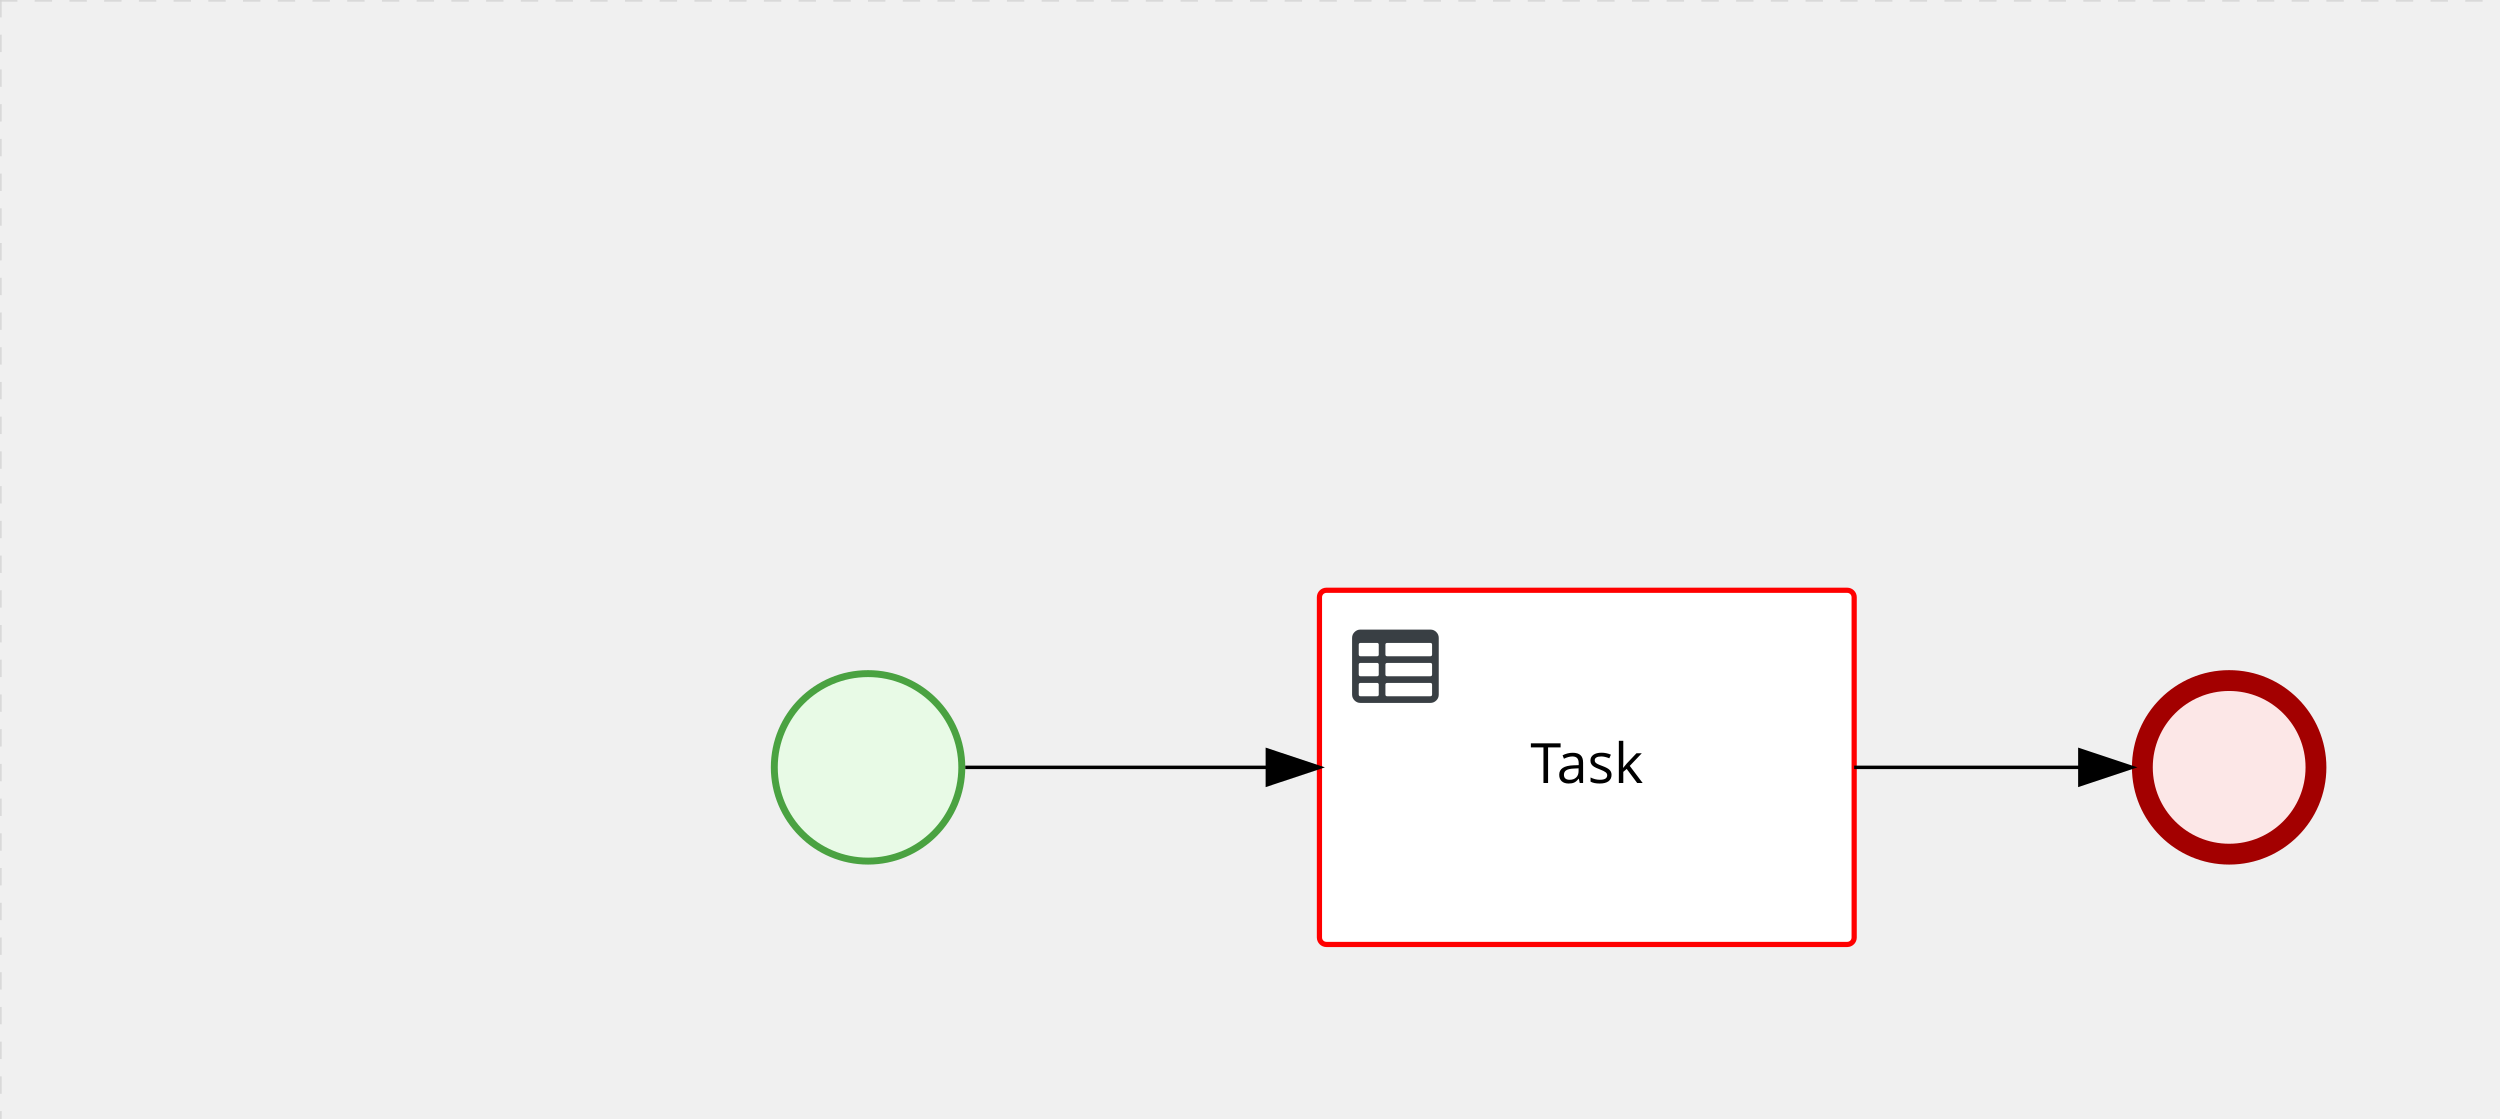
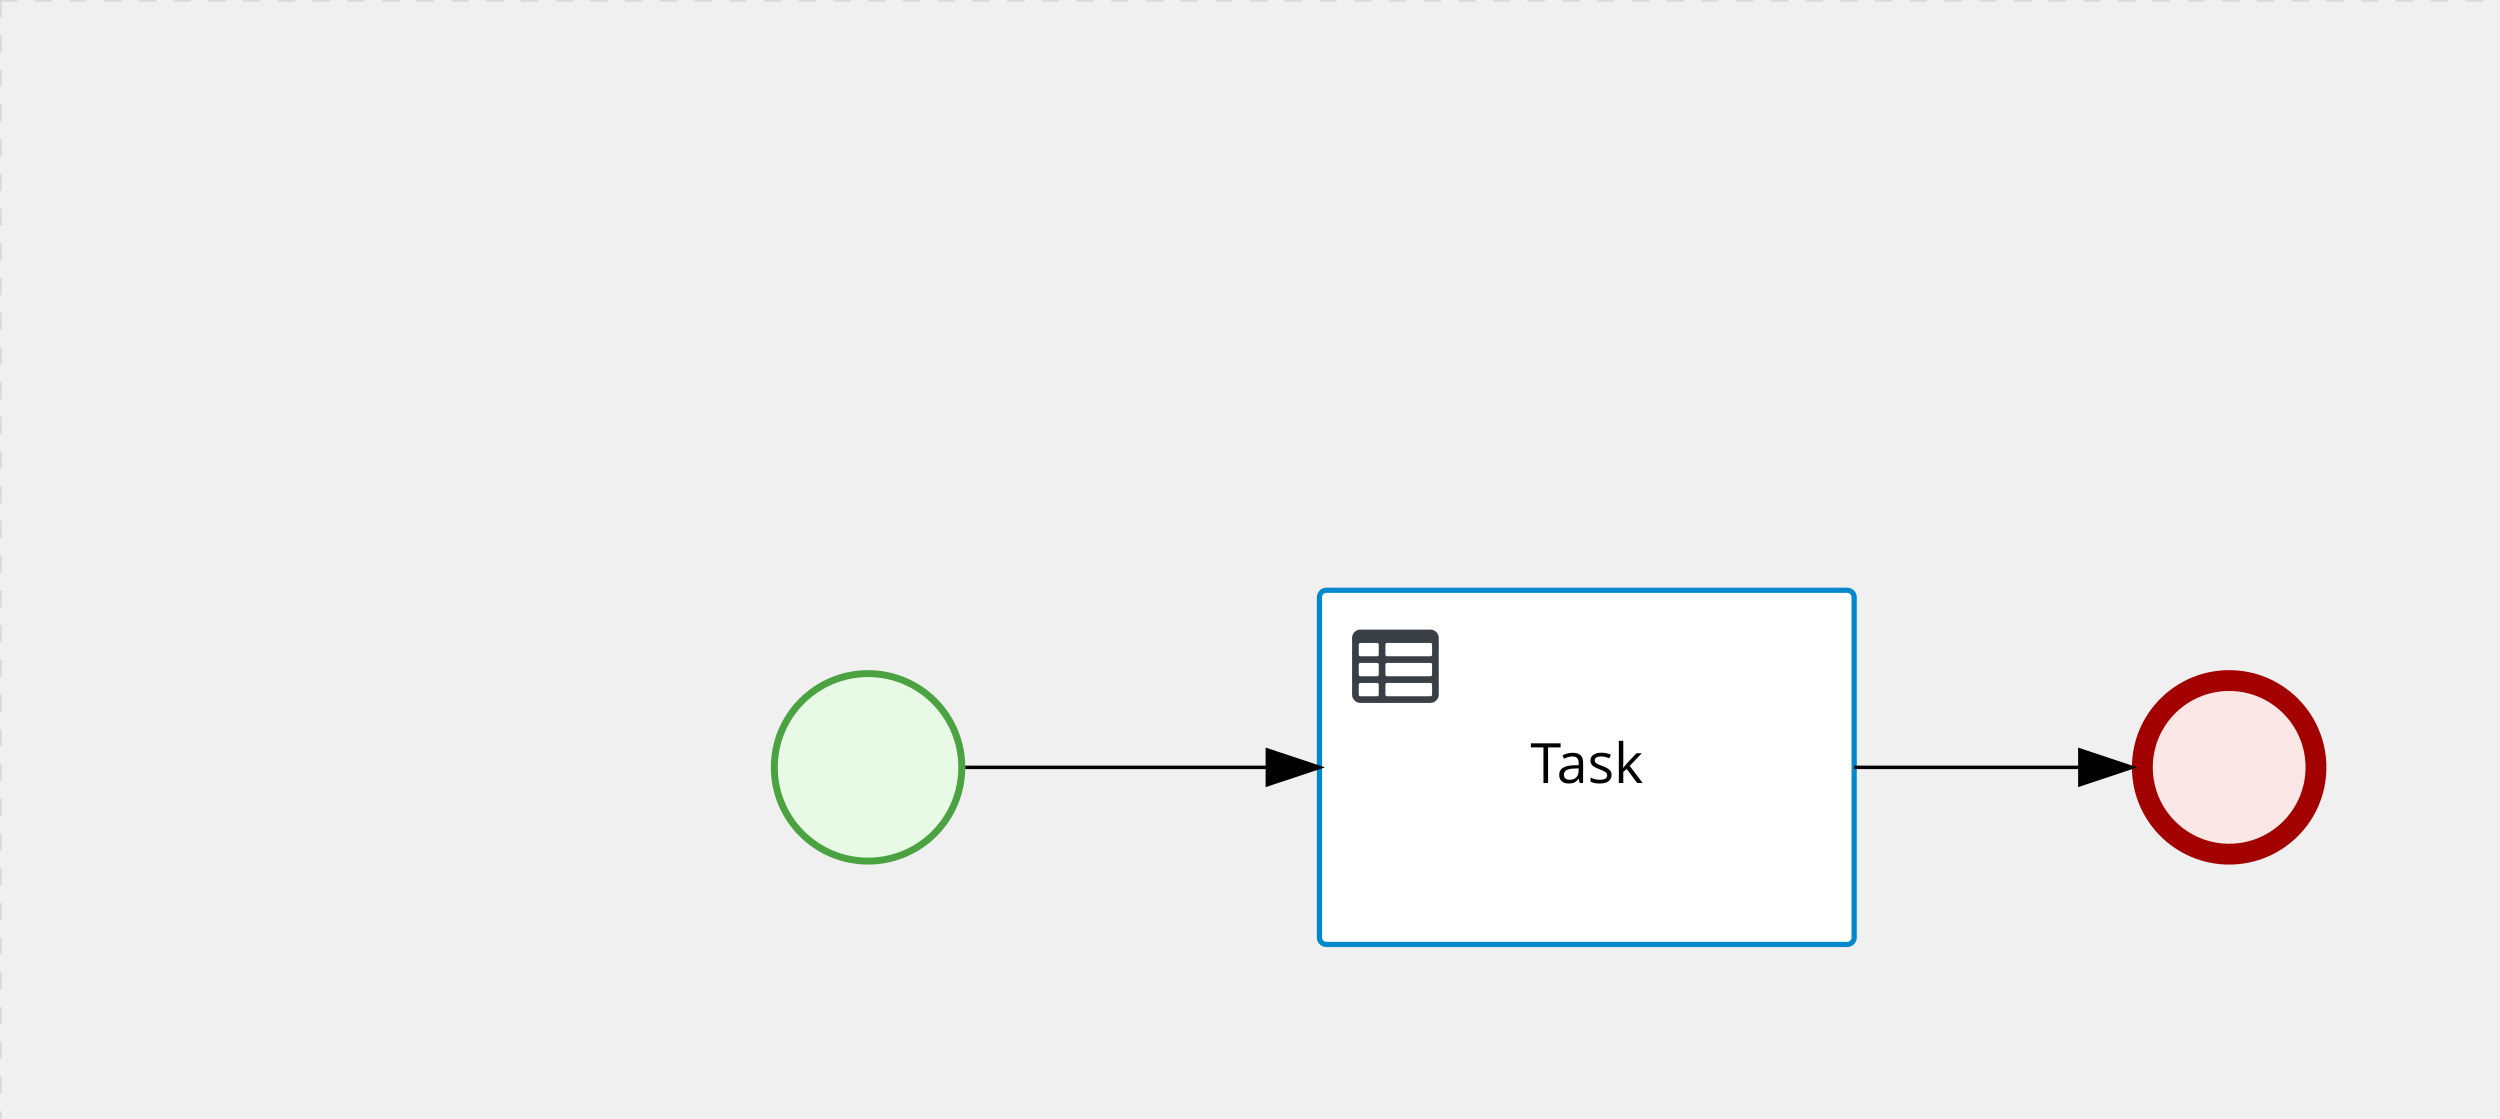
<svg xmlns="http://www.w3.org/2000/svg" version="1.1" width="720" height="322" viewBox="0 0 720 322">
  <defs />
  <g transform="matrix(1,0,0,1,0,0)">
    <g>
      <g>
        <g>
          <path fill="none" stroke="#d3d3d3" paint-order="fill stroke markers" d=" M 0 0 L 1200 0" stroke-miterlimit="10" stroke-opacity="0.8" stroke-dasharray="5" />
        </g>
        <g>
          <path fill="none" stroke="#d3d3d3" paint-order="fill stroke markers" d=" M 0 0 L 0 800" stroke-miterlimit="10" stroke-opacity="0.8" stroke-dasharray="5" />
        </g>
      </g>
      <g id="_76D13CEE-93D0-4F1E-A706-6166985E0B64" bpmn2nodeid="_76D13CEE-93D0-4F1E-A706-6166985E0B64" transform="matrix(1,0,0,1,380,170)">
        <g>
          <path fill="none" stroke="none" />
        </g>
        <g transform="matrix(1,0,0,1,0,0)">
          <path fill="#ffffff" stroke="none" id="_76D13CEE-93D0-4F1E-A706-6166985E0B64?shapeType=BACKGROUND" paint-order="stroke fill markers" d=" M 2 0 L 152 0 L 152 0 A 2 2 0 0 1 154 2 L 154 100 L 154 100 A 2 2 0 0 1 152 102 L 2 102 L 2 102 A 2 2 0 0 1 0 100 L 0 2 L 0 2 A 2 2 0 0 1 2 0 Z" />
        </g>
        <g transform="matrix(1,0,0,1,0,0)">
-           <path fill="none" stroke="rgb(255,0,0)" id="_76D13CEE-93D0-4F1E-A706-6166985E0B64?shapeType=BORDER&amp;renderType=STROKE" paint-order="fill stroke markers" d=" M 2 0 L 152 0 L 152 0 A 2 2 0 0 1 154 2 L 154 100 L 154 100 A 2 2 0 0 1 152 102 L 2 102 L 2 102 A 2 2 0 0 1 0 100 L 0 2 L 0 2 A 2 2 0 0 1 2 0 Z" stroke-miterlimit="10" stroke-width="1.5" stroke-dasharray="" />
+           <path fill="none" stroke="rgb(0,136,206)" id="_76D13CEE-93D0-4F1E-A706-6166985E0B64?shapeType=BORDER&amp;renderType=STROKE" paint-order="fill stroke markers" d=" M 2 0 L 152 0 L 152 0 A 2 2 0 0 1 154 2 L 154 100 L 154 100 A 2 2 0 0 1 152 102 L 2 102 L 2 102 A 2 2 0 0 1 0 100 L 0 2 L 0 2 A 2 2 0 0 1 2 0 Z" stroke-miterlimit="10" stroke-width="1.5" stroke-dasharray="" />
        </g>
        <g>
          <g transform="matrix(0.06,0,0,0.06,9.4,9.4)">
            <g transform="matrix(1,0,0,1,0,0)">
              <path fill="#393f44" stroke="none" id="_76D13CEE-93D0-4F1E-A706-6166985E0B64undefined" paint-order="stroke fill markers" d=" M 0 0 M 128 344 L 128 296 C 128 293.7 127.2 291.8 125.8 290.2 C 124.4 288.6 122.4 288 120 288 L 40 288 C 37.7 288 35.8 288.8 34.2 290.2 C 32.6 291.6 32 293.7 32 296 L 32 344 C 32 346.3 32.8 348.2 34.2 349.8 C 35.6 351.4 37.6 352 40 352 L 120 352 C 122.3 352 124.2 351.2 125.8 349.8 C 127.4 348.4 128 346.3 128 344 Z M 0 0 M 128 248 L 128 200 C 128 197.7 127.2 195.8 125.8 194.2 C 124.4 192.6 122.4 192 120 192 L 40 192 C 37.7 192 35.8 192.8 34.2 194.2 C 32.6 195.6 32 197.7 32 200 L 32 248 C 32 250.3 32.8 252.2 34.2 253.8 C 35.6 255.4 37.6 256 40 256 L 120 256 C 122.3 256 124.2 255.2 125.8 253.8 C 127.4 252.4 128 250.3 128 248 Z M 0 0 M 376 352 C 378.3 352 380.2 351.2 381.8 349.8 C 383.4 348.4 384 346.4 384 344 L 384 296 C 384 293.7 383.2 291.8 381.8 290.2 C 380.4 288.6 378.4 288 376 288 L 168 288 C 165.7 288 163.8 288.8 162.2 290.2 C 160.6 291.6 160 293.6 160 296 L 160 344 C 160 346.3 160.8 348.2 162.2 349.8 C 163.6 351.4 165.6 352 168 352 L 376 352 Z M 0 0 M 128 152 L 128 104 C 128 101.7 127.2 99.8 125.8 98.2 C 124.4 96.6 122.3 96 120 96 L 40 96 C 37.7 96 35.8 96.8 34.2 98.2 C 32.6 99.6 32 101.7 32 104 L 32 152 C 32 154.3 32.8 156.2 34.2 157.8 C 35.6 159.4 37.6 160 40 160 L 120 160 C 122.3 160 124.2 159.2 125.8 157.8 C 127.4 156.4 128 154.3 128 152 Z M 0 0 M 376 256 C 378.3 256 380.2 255.2 381.8 253.8 C 383.4 252.4 384 250.4 384 248 L 384 200 C 384 197.7 383.2 195.8 381.8 194.2 C 380.4 192.6 378.4 192 376 192 L 168 192 C 165.7 192 163.8 192.8 162.2 194.2 C 160.6 195.6 160 197.6 160 200 L 160 248 C 160 250.3 160.8 252.2 162.2 253.8 C 163.6 255.4 165.6 256 168 256 L 376 256 Z M 0 0 M 376 160 C 378.3 160 380.2 159.2 381.8 157.8 C 383.4 156.4 384 154.4 384 152 L 384 104 C 384 101.7 383.2 99.8 381.8 98.2 C 380.4 96.6 378.3 96 376 96 L 168 96 C 165.7 96 163.8 96.8 162.2 98.2 C 160.6 99.6 160 101.6 160 104 L 160 152 C 160 154.3 160.8 156.2 162.2 157.8 C 163.6 159.4 165.6 160 168 160 L 376 160 Z M 0 0 M 416 72 L 416 344 C 416 355 412.1 364.4 404.2 372.2 C 396.3 380 387 384 376 384 L 40 384 C 29 384 19.6 380.1 11.8 372.2 C 4 364.3 0 355 0 344 L 0 72 C 0 61 3.9 51.6 11.8 43.8 C 19.7 36 29 32 40 32 L 376 32 C 387 32 396.4 35.9 404.2 43.8 C 412 51.7 416 61 416 72 Z" />
            </g>
          </g>
        </g>
        <g transform="matrix(1,0,0,1,60.75,43.5)">
          <text fill="#000000" stroke="none" font-family="Open Sans" font-size="12pt" font-style="normal" font-weight="normal" text-decoration="normal" x="16.25" y="12" text-anchor="middle" dominant-baseline="alphabetic">Task</text>
        </g>
      </g>
-       <g transform="matrix(1,0,0,1,380,170)" />
      <g id="_CACCA77B-D6D7-425A-B27E-D1084D0CF5C3" bpmn2nodeid="_CACCA77B-D6D7-425A-B27E-D1084D0CF5C3" transform="matrix(1,0,0,1,222,193)">
        <g>
          <path fill="none" stroke="none" />
        </g>
        <g transform="matrix(0.125,0,0,0.125,0,0)">
          <g transform="matrix(1,0,0,1,0,0)">
            <path fill="#e8fae6" stroke="none" id="_CACCA77B-D6D7-425A-B27E-D1084D0CF5C3?shapeType=BACKGROUND" paint-order="stroke fill markers" d=" M 0 0 M 444 224 C 444 263.9 434.2 300.8 414.4 334.5 C 394.7 368.2 368 394.9 334.4 414.5 C 300.8 434.1 263.9 444 224 444 C 184.1 444 147.2 434.2 113.5 414.4 C 79.8 394.7 53.1 368 33.5 334.4 C 13.9 300.8 4 263.9 4 224 C 4 184.1 13.8 147.2 33.6 113.5 C 53.4 79.8 80.1 53.1 113.6 33.5 C 147.1 13.9 184.1 4 224 4 C 263.9 4 300.8 13.8 334.5 33.6 C 368.2 53.4 394.9 80.1 414.5 113.6 C 434.1 147.1 444 184.1 444 224 Z" />
          </g>
          <g>
            <g transform="matrix(1,0,0,1,0,0)">
              <g transform="matrix(1,0,0,1,0,0)">
                <path fill="rgb(74,162,65)" stroke="none" id="_CACCA77B-D6D7-425A-B27E-D1084D0CF5C3?shapeType=BORDER&amp;renderType=FILL" paint-order="stroke fill markers" d=" M 0 0 M 224 0 C 100.3 0 0 100.3 0 224 C 0 347.7 100.3 448 224 448 C 347.7 448 448 347.7 448 224 C 448 100.3 347.7 0 224 0 Z M 0 0 M 224 432 C 109.1 432 16 338.9 16 224 C 16 109.1 109.1 16 224 16 C 338.9 16 432 109.1 432 224 C 432 338.9 338.9 432 224 432 Z" />
              </g>
            </g>
          </g>
        </g>
        <g transform="matrix(1,0,0,1,28,61)" />
      </g>
      <g transform="matrix(1,0,0,1,222,193)" />
      <g id="_85121887-6703-4132-8E1A-7B7E865CDC00" bpmn2nodeid="_85121887-6703-4132-8E1A-7B7E865CDC00">
        <g>
          <path fill="none" stroke="rgb(0,0,0)" paint-order="fill stroke markers" d=" M 278 221 L 365 221" stroke-miterlimit="10" stroke-dasharray="" />
        </g>
        <g transform="matrix(1,0,0,1,278,221)" />
        <g transform="matrix(6.123233995736766e-17,1,-1,6.123233995736766e-17,380,216)">
          <path fill="rgb(0,0,0)" stroke="rgb(0,0,0)" paint-order="fill stroke markers" d=" M 10 15 L 0 15 L 5 0 Z" stroke-miterlimit="10" stroke-dasharray="" />
        </g>
        <g transform="matrix(1,0,0,1,278,211)" />
      </g>
      <g id="_3F88F54E-59EA-443F-AA0D-E8FFC65365BF" bpmn2nodeid="_3F88F54E-59EA-443F-AA0D-E8FFC65365BF" transform="matrix(1,0,0,1,614,193)">
        <g>
          <path fill="none" stroke="none" />
        </g>
        <g transform="matrix(0.125,0,0,0.125,0,0)">
          <g transform="matrix(1,0,0,1,0,0)">
            <path fill="#fce7e7" stroke="none" id="_3F88F54E-59EA-443F-AA0D-E8FFC65365BF?shapeType=BACKGROUND" paint-order="stroke fill markers" d=" M 0 0 M 444 224 C 444 263.9 434.2 300.8 414.4 334.5 C 394.7 368.2 368 394.9 334.4 414.5 C 300.8 434.1 263.9 444 224 444 C 184.1 444 147.2 434.2 113.5 414.4 C 79.8 394.7 53.1 368 33.5 334.4 C 13.9 300.8 4 263.9 4 224 C 4 184.1 13.8 147.2 33.6 113.5 C 53.4 79.8 80.1 53.1 113.6 33.5 C 147.1 13.9 184.1 4 224 4 C 263.9 4 300.8 13.8 334.5 33.6 C 368.2 53.4 394.9 80.1 414.5 113.6 C 434.1 147.1 444 184.1 444 224 Z" />
          </g>
          <g>
            <g transform="matrix(1,0,0,1,0,0)">
              <g transform="matrix(1,0,0,1,0,0)">
                <path fill="rgb(163,0,0)" stroke="none" id="_3F88F54E-59EA-443F-AA0D-E8FFC65365BF?shapeType=BORDER&amp;renderType=FILL" paint-order="stroke fill markers" d=" M 0 0 M 224 0 C 100.3 0 0 100.3 0 224 C 0 347.7 100.3 448 224 448 C 347.7 448 448 347.7 448 224 C 448 100.3 347.7 0 224 0 Z M 0 0 M 224 400 C 126.8 400 48 321.2 48 224 C 48 126.8 126.8 48 224 48 C 321.2 48 400 126.8 400 224 C 400 321.2 321.2 400 224 400 Z" />
              </g>
            </g>
          </g>
        </g>
        <g transform="matrix(1,0,0,1,28,61)" />
      </g>
      <g id="_FA7FDECA-E29C-401F-BB17-B6F10C47B240" bpmn2nodeid="_FA7FDECA-E29C-401F-BB17-B6F10C47B240">
        <g>
          <path fill="none" stroke="#000000" paint-order="fill stroke markers" d=" M 534 221 L 599 221" stroke-miterlimit="10" stroke-dasharray="" />
        </g>
        <g transform="matrix(1,0,0,1,534,221)" />
        <g transform="matrix(6.123233995736766e-17,1,-1,6.123233995736766e-17,614,216)">
          <path fill="#000000" stroke="#000000" paint-order="fill stroke markers" d=" M 10 15 L 0 15 L 5 0 Z" stroke-miterlimit="10" stroke-dasharray="" />
        </g>
        <g transform="matrix(1,0,0,1,534,211)" />
      </g>
      <g transform="matrix(1,0,0,1,614,193)" />
+       <g transform="matrix(1,0,0,1,380,170)" />
    </g>
  </g>
</svg>
